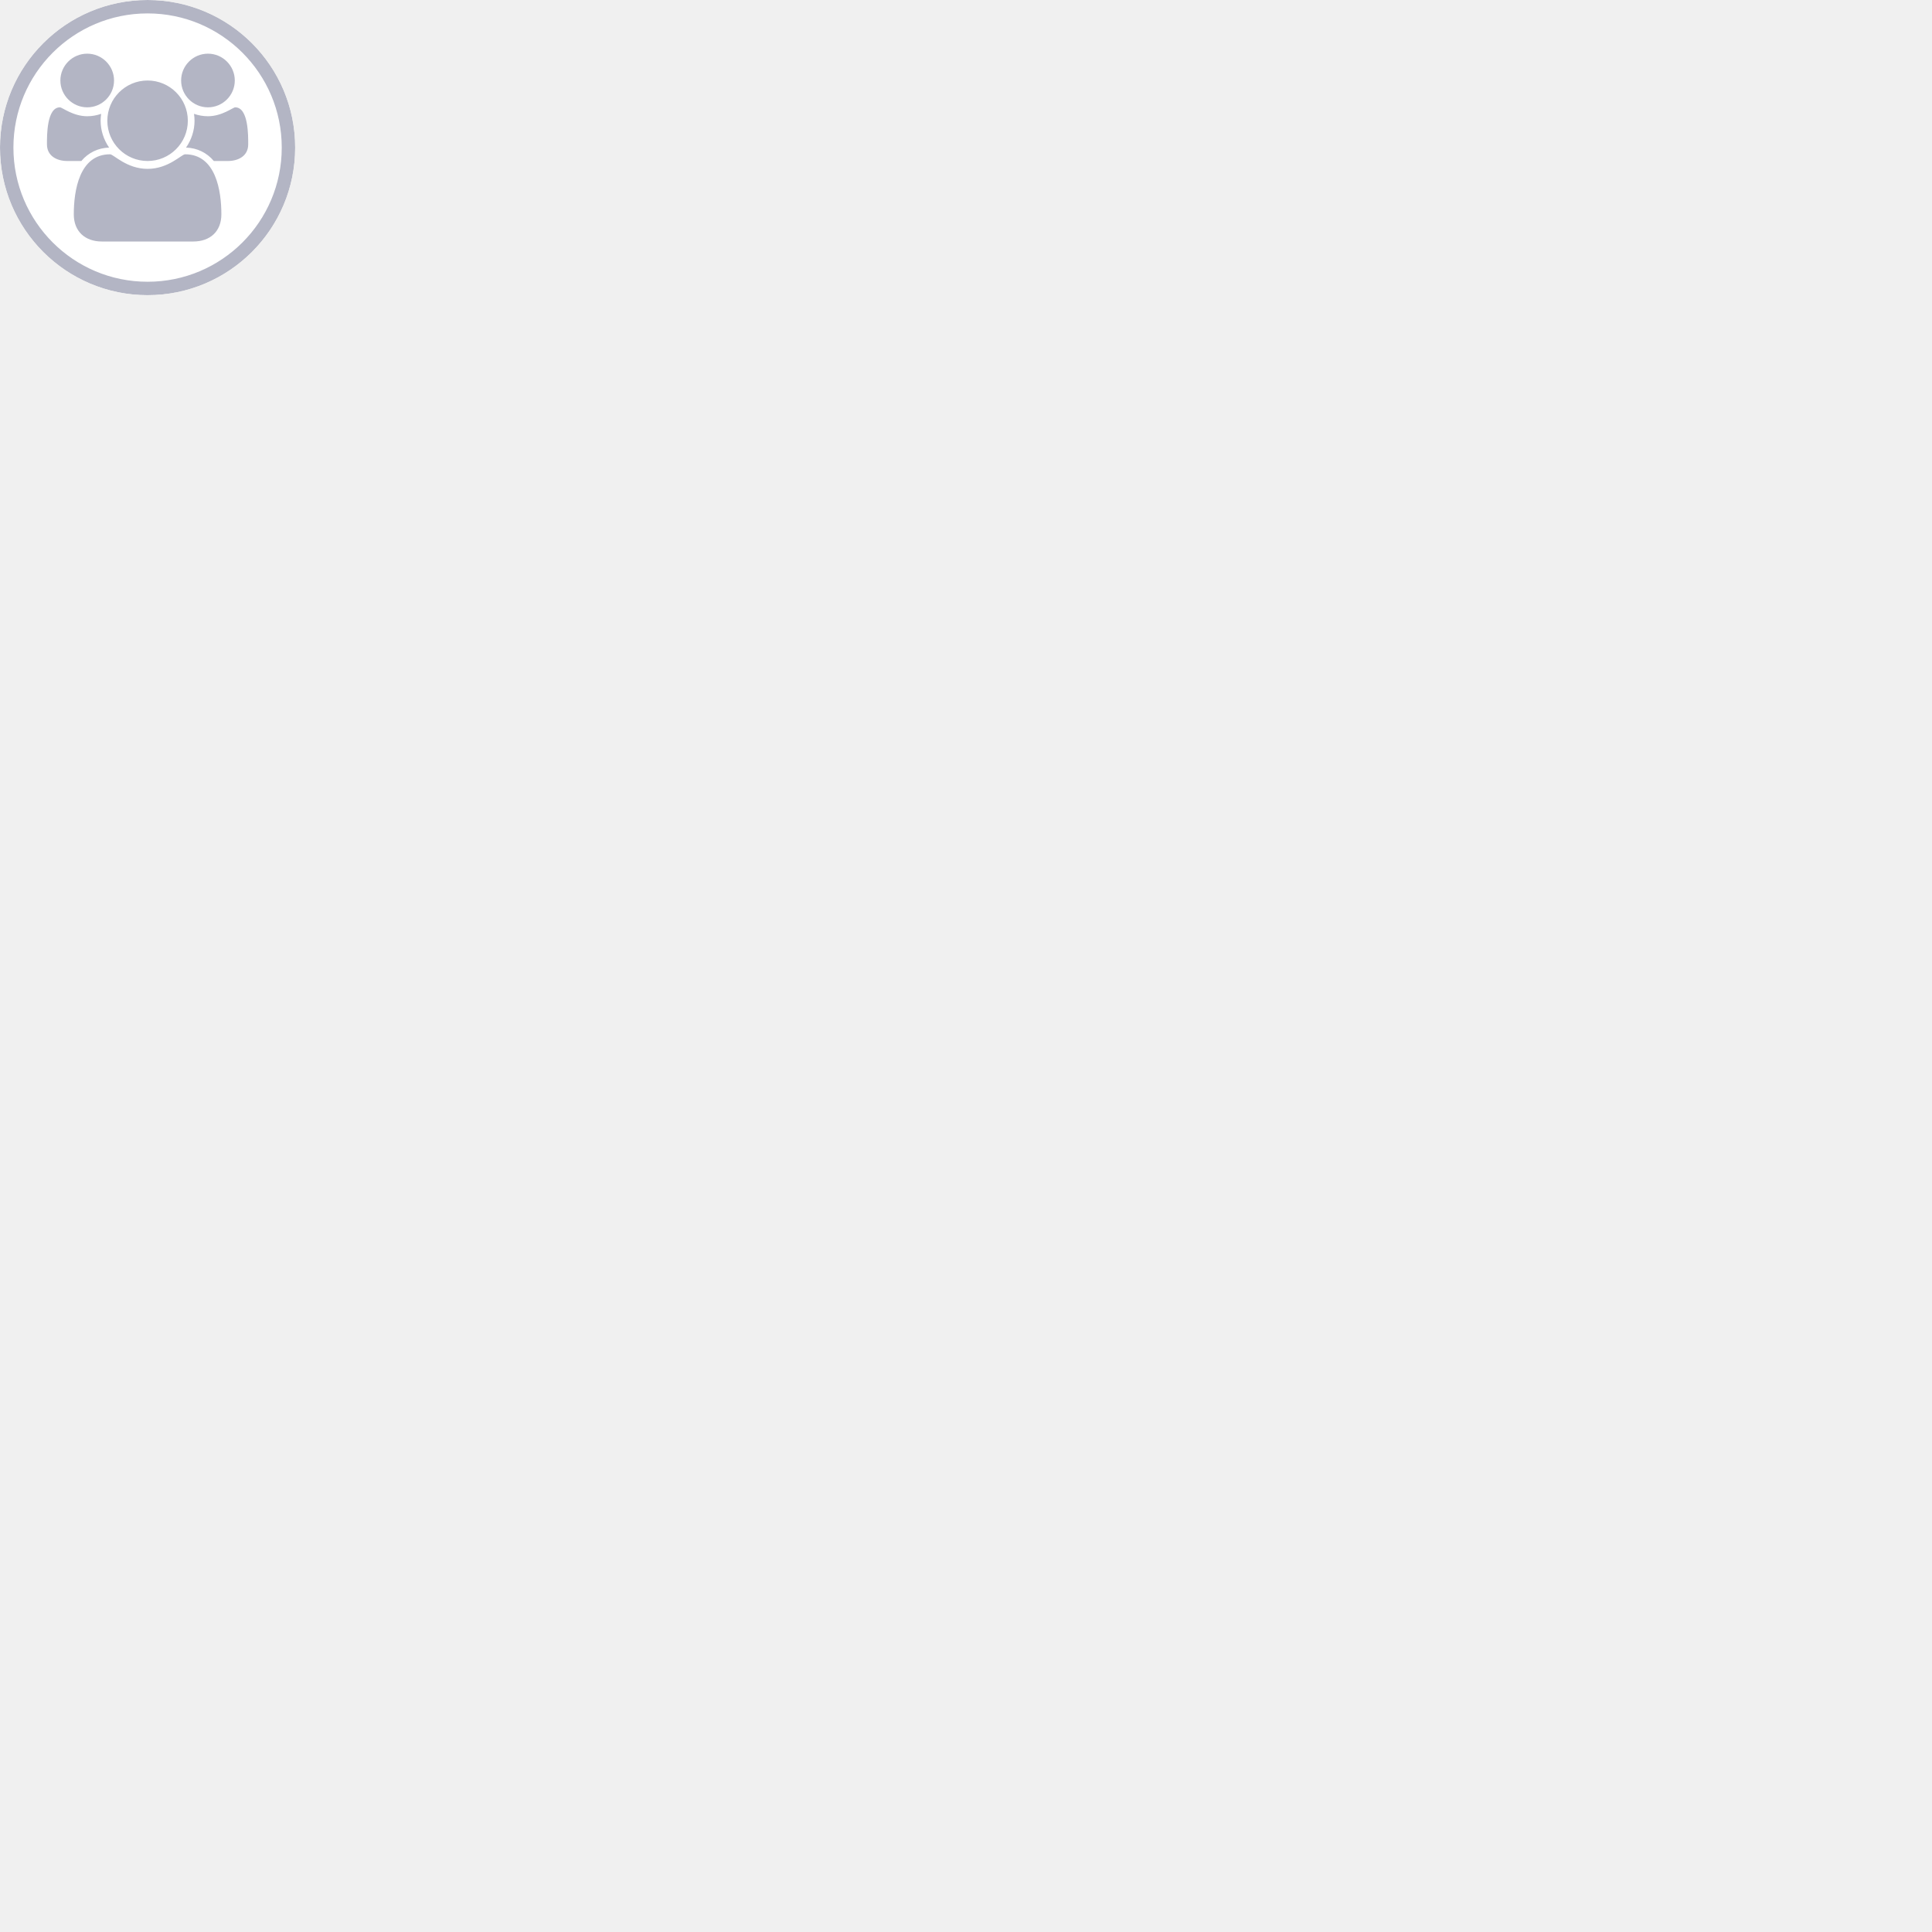
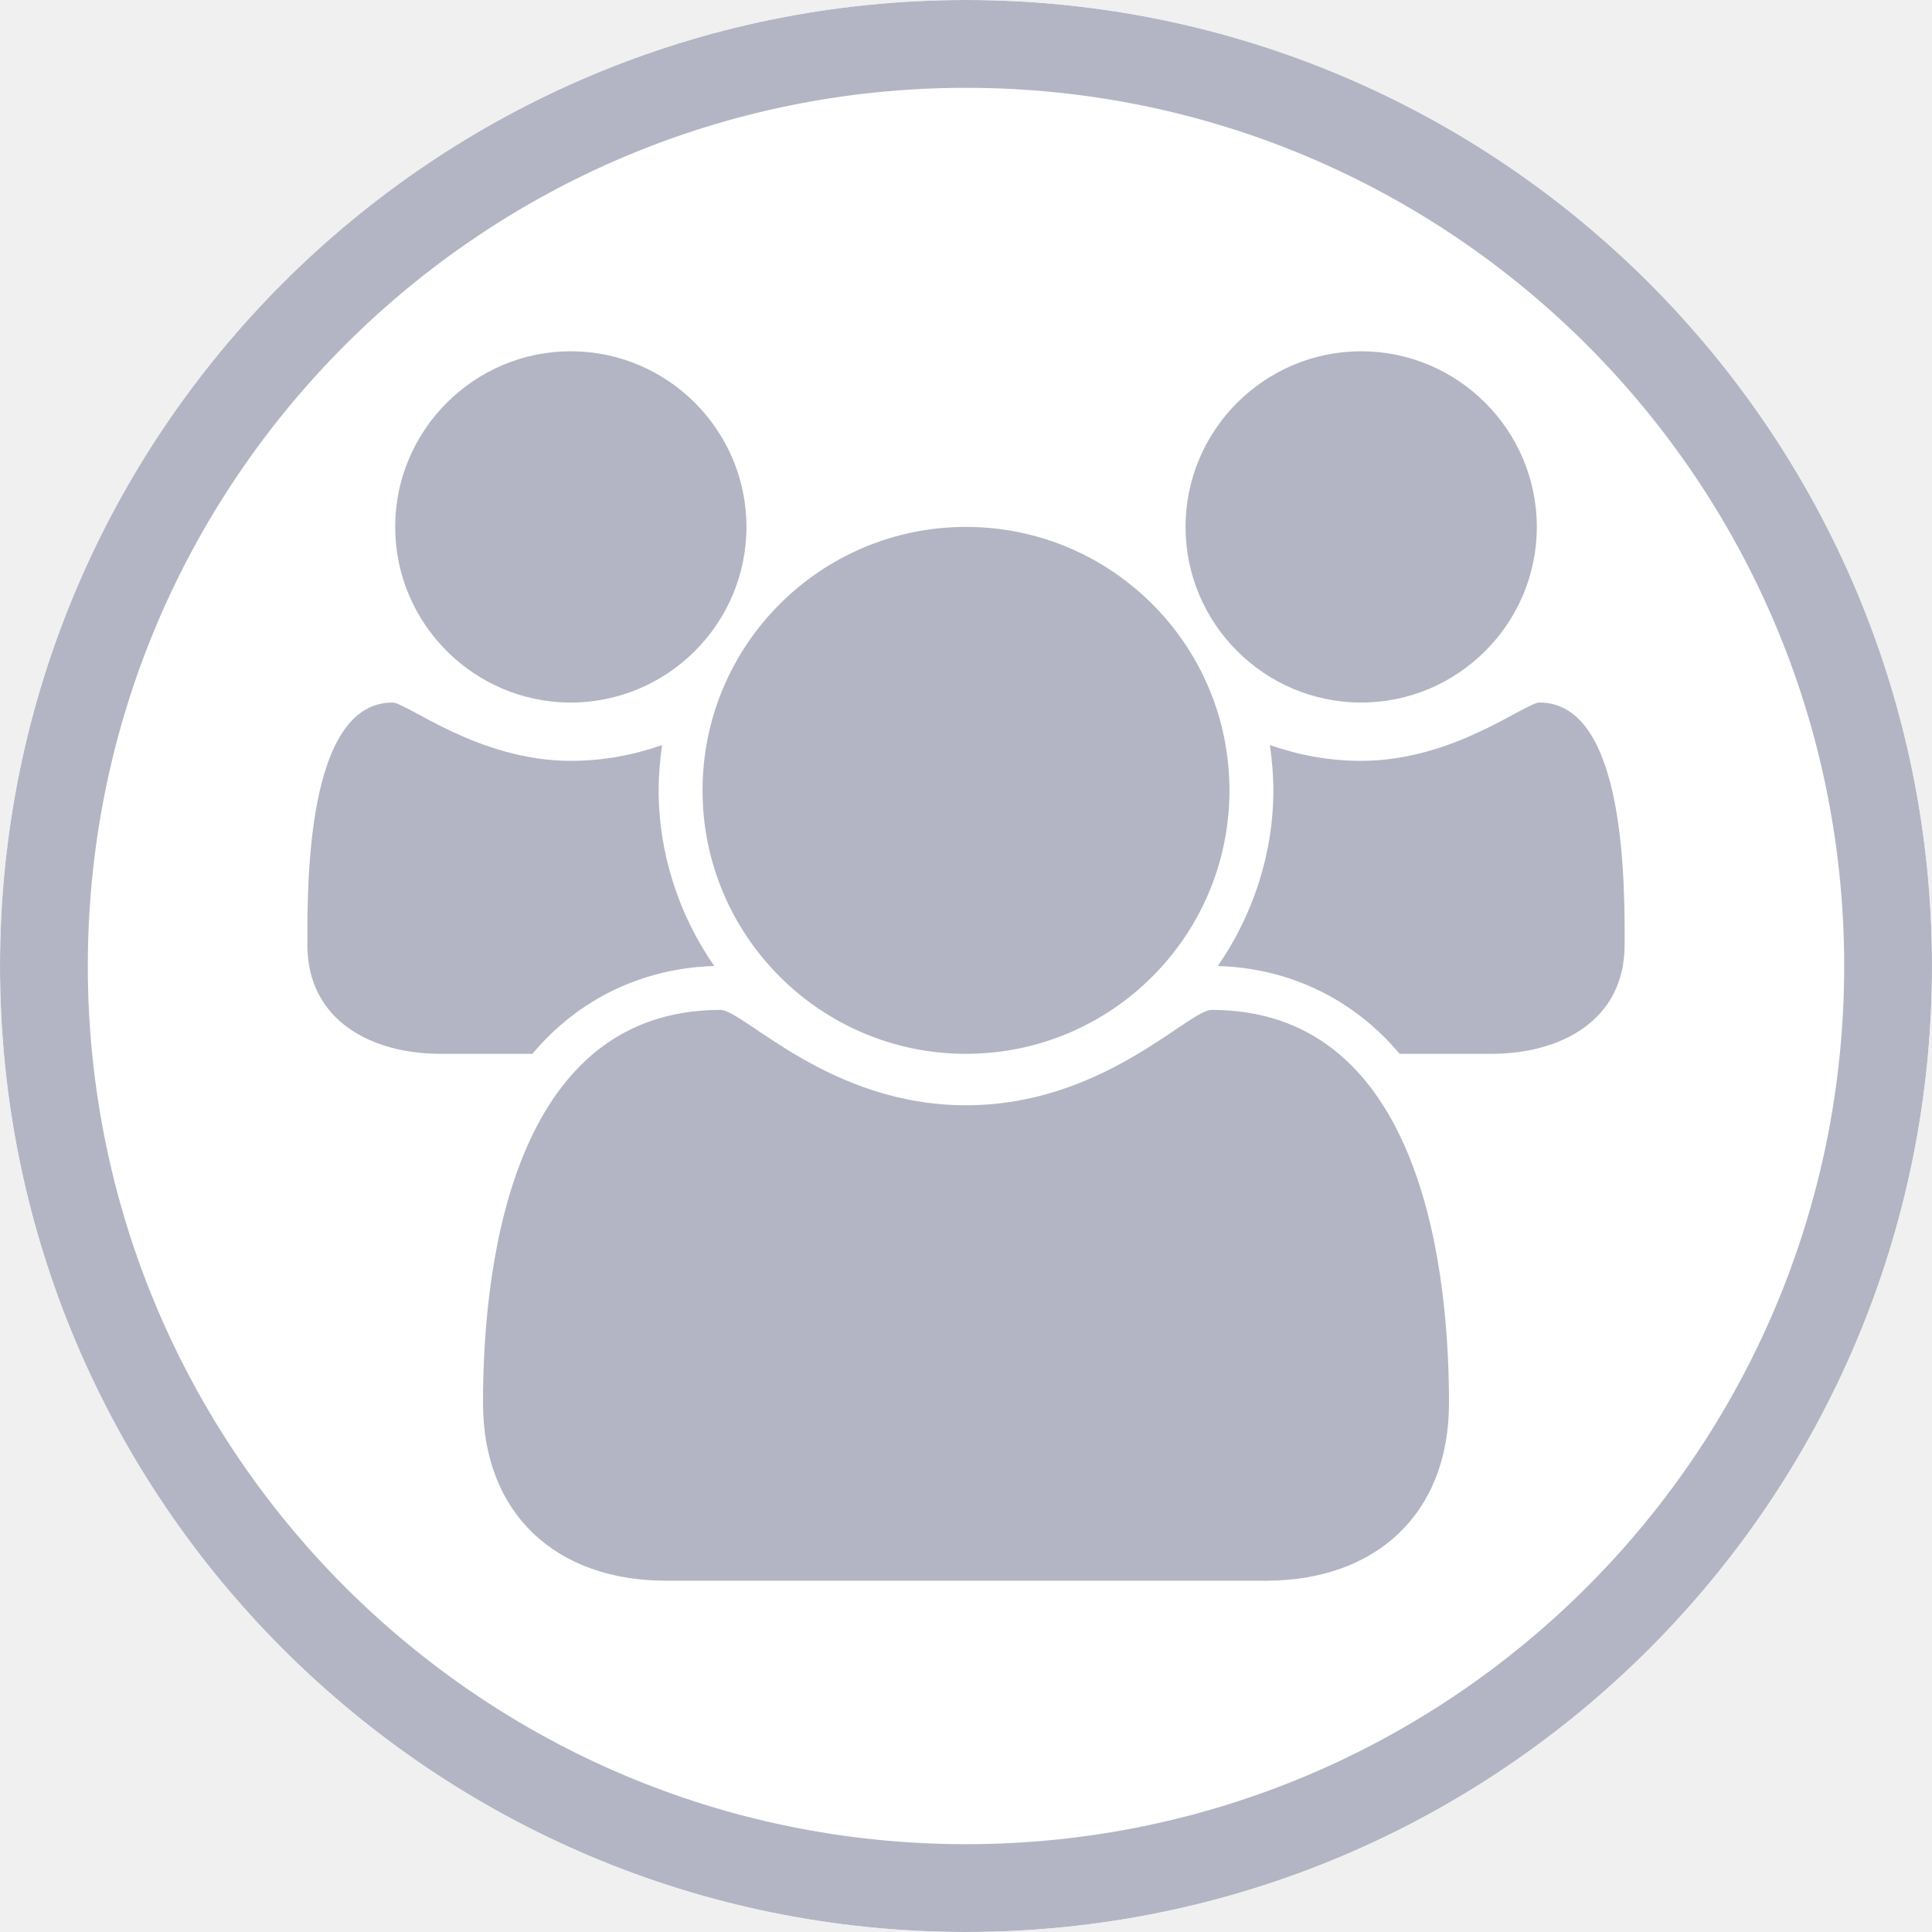
- <svg xmlns="http://www.w3.org/2000/svg" xmlns:xlink="http://www.w3.org/1999/xlink" width="288px" height="288px" viewBox="0 0 288 288" version="1.1">
+ <svg xmlns="http://www.w3.org/2000/svg" xmlns:xlink="http://www.w3.org/1999/xlink" width="44px" height="44px" viewBox="0 0 44 44" version="1.1">
  <defs>
    <circle id="path-1" cx="22" cy="22" r="22" />
  </defs>
-   <g id="Action:-Misc.-UI-Components" stroke="none" stroke-width="1" fill="none" fill-rule="evenodd">
-     <g id="Artboard-2" transform="translate(-248, -66)">
-       <g id="avatar-team" transform="translate(248, 66)">
-         <g id="avatars/team-avatar">
-           <g>
-             <mask id="mask-2" fill="white">
-               <use xlink:href="#path-1" />
-             </mask>
-             <g id="Oval" />
-             <circle id="Oval" fill="#FFFFFF" mask="url(#mask-2)" cx="22" cy="22" r="21" />
-             <path d="M22,42 C33.046,42 42,33.046 42,22 C42,10.954 33.046,2 22,2 C10.954,2 2,10.954 2,22 C2,33.046 10.954,42 22,42 Z M22,44 C9.85,44 0,34.15 0,22 C0,9.85 9.85,0 22,0 C34.15,0 44,9.85 44,22 C44,34.15 34.15,44 22,44 Z" id="Oval" fill="#B3B5C4" mask="url(#mask-2)" />
-             <path d="M16.266,22 C15.453,20.828 15,19.422 15,18 C15,17.656 15.031,17.312 15.078,16.969 C14.406,17.203 13.719,17.328 13,17.328 C10.891,17.328 9.266,16 8.938,16 C6.953,16 7,20.25 7,21.516 C7,23.25 8.469,24 10.031,24 L12.125,24 C13.172,22.75 14.641,22.047 16.266,22 Z M33,31.953 C33,28.422 32.172,23 27.594,23 C27.063,23 25.125,25.172 22,25.172 C18.875,25.172 16.938,23 16.406,23 C11.828,23 11,28.422 11,31.953 C11,34.484 12.672,36 15.172,36 L28.828,36 C31.328,36 33,34.484 33,31.953 Z M17,12 C17,9.797 15.203,8 13,8 C10.797,8 9,9.797 9,12 C9,14.203 10.797,16 13,16 C15.203,16 17,14.203 17,12 Z M28,18 C28,14.687 25.313,12 22,12 C18.688,12 16,14.687 16,18 C16,21.312 18.688,24 22,24 C25.313,24 28,21.312 28,18 Z M37,21.516 C37,20.25 37.047,16 35.063,16 C34.734,16 33.109,17.328 31,17.328 C30.281,17.328 29.594,17.203 28.922,16.969 C28.969,17.312 29,17.656 29,18 C29,19.422 28.547,20.828 27.734,22 C29.359,22.047 30.828,22.75 31.875,24 L33.969,24 C35.531,24 37,23.25 37,21.516 Z M35,12 C35,9.797 33.203,8 31,8 C28.797,8 27,9.797 27,12 C27,14.203 28.797,16 31,16 C33.203,16 35,14.203 35,12 Z" id="" fill="#B3B5C4" mask="url(#mask-2)" />
-           </g>
-         </g>
+   <g id="Symbols" stroke="none" stroke-width="1" fill="none" fill-rule="evenodd">
+     <g id="avatars/team-avatar">
+       <g id="avatar-team">
+         <mask id="mask-2" fill="white">
+           <use xlink:href="#path-1" />
+         </mask>
+         <g id="Oval" />
+         <circle id="Oval" fill="#FFFFFF" mask="url(#mask-2)" cx="22" cy="22" r="21" />
+         <path d="M22,42 C33.046,42 42,33.046 42,22 C42,10.954 33.046,2 22,2 C10.954,2 2,10.954 2,22 C2,33.046 10.954,42 22,42 Z M22,44 C9.85,44 0,34.15 0,22 C0,9.85 9.85,0 22,0 C34.15,0 44,9.85 44,22 C44,34.15 34.15,44 22,44 Z" id="Oval" fill="#B3B5C4" fill-rule="nonzero" mask="url(#mask-2)" />
+         <path d="M16.266,22 C15.453,20.828 15,19.422 15,18 C15,17.656 15.031,17.312 15.078,16.969 C14.406,17.203 13.719,17.328 13,17.328 C10.891,17.328 9.266,16 8.938,16 C6.953,16 7,20.25 7,21.516 C7,23.25 8.469,24 10.031,24 L12.125,24 C13.172,22.75 14.641,22.047 16.266,22 Z M33,31.953 C33,28.422 32.172,23 27.594,23 C27.063,23 25.125,25.172 22,25.172 C18.875,25.172 16.938,23 16.406,23 C11.828,23 11,28.422 11,31.953 C11,34.484 12.672,36 15.172,36 L28.828,36 C31.328,36 33,34.484 33,31.953 Z M17,12 C17,9.797 15.203,8 13,8 C10.797,8 9,9.797 9,12 C9,14.203 10.797,16 13,16 C15.203,16 17,14.203 17,12 Z M28,18 C28,14.687 25.313,12 22,12 C18.688,12 16,14.687 16,18 C16,21.312 18.688,24 22,24 C25.313,24 28,21.312 28,18 Z M37,21.516 C37,20.25 37.047,16 35.063,16 C34.734,16 33.109,17.328 31,17.328 C30.281,17.328 29.594,17.203 28.922,16.969 C28.969,17.312 29,17.656 29,18 C29,19.422 28.547,20.828 27.734,22 C29.359,22.047 30.828,22.75 31.875,24 L33.969,24 C35.531,24 37,23.25 37,21.516 Z M35,12 C35,9.797 33.203,8 31,8 C28.797,8 27,9.797 27,12 C27,14.203 28.797,16 31,16 C33.203,16 35,14.203 35,12 Z" id="" fill="#B3B5C4" mask="url(#mask-2)" />
      </g>
    </g>
  </g>
</svg>
